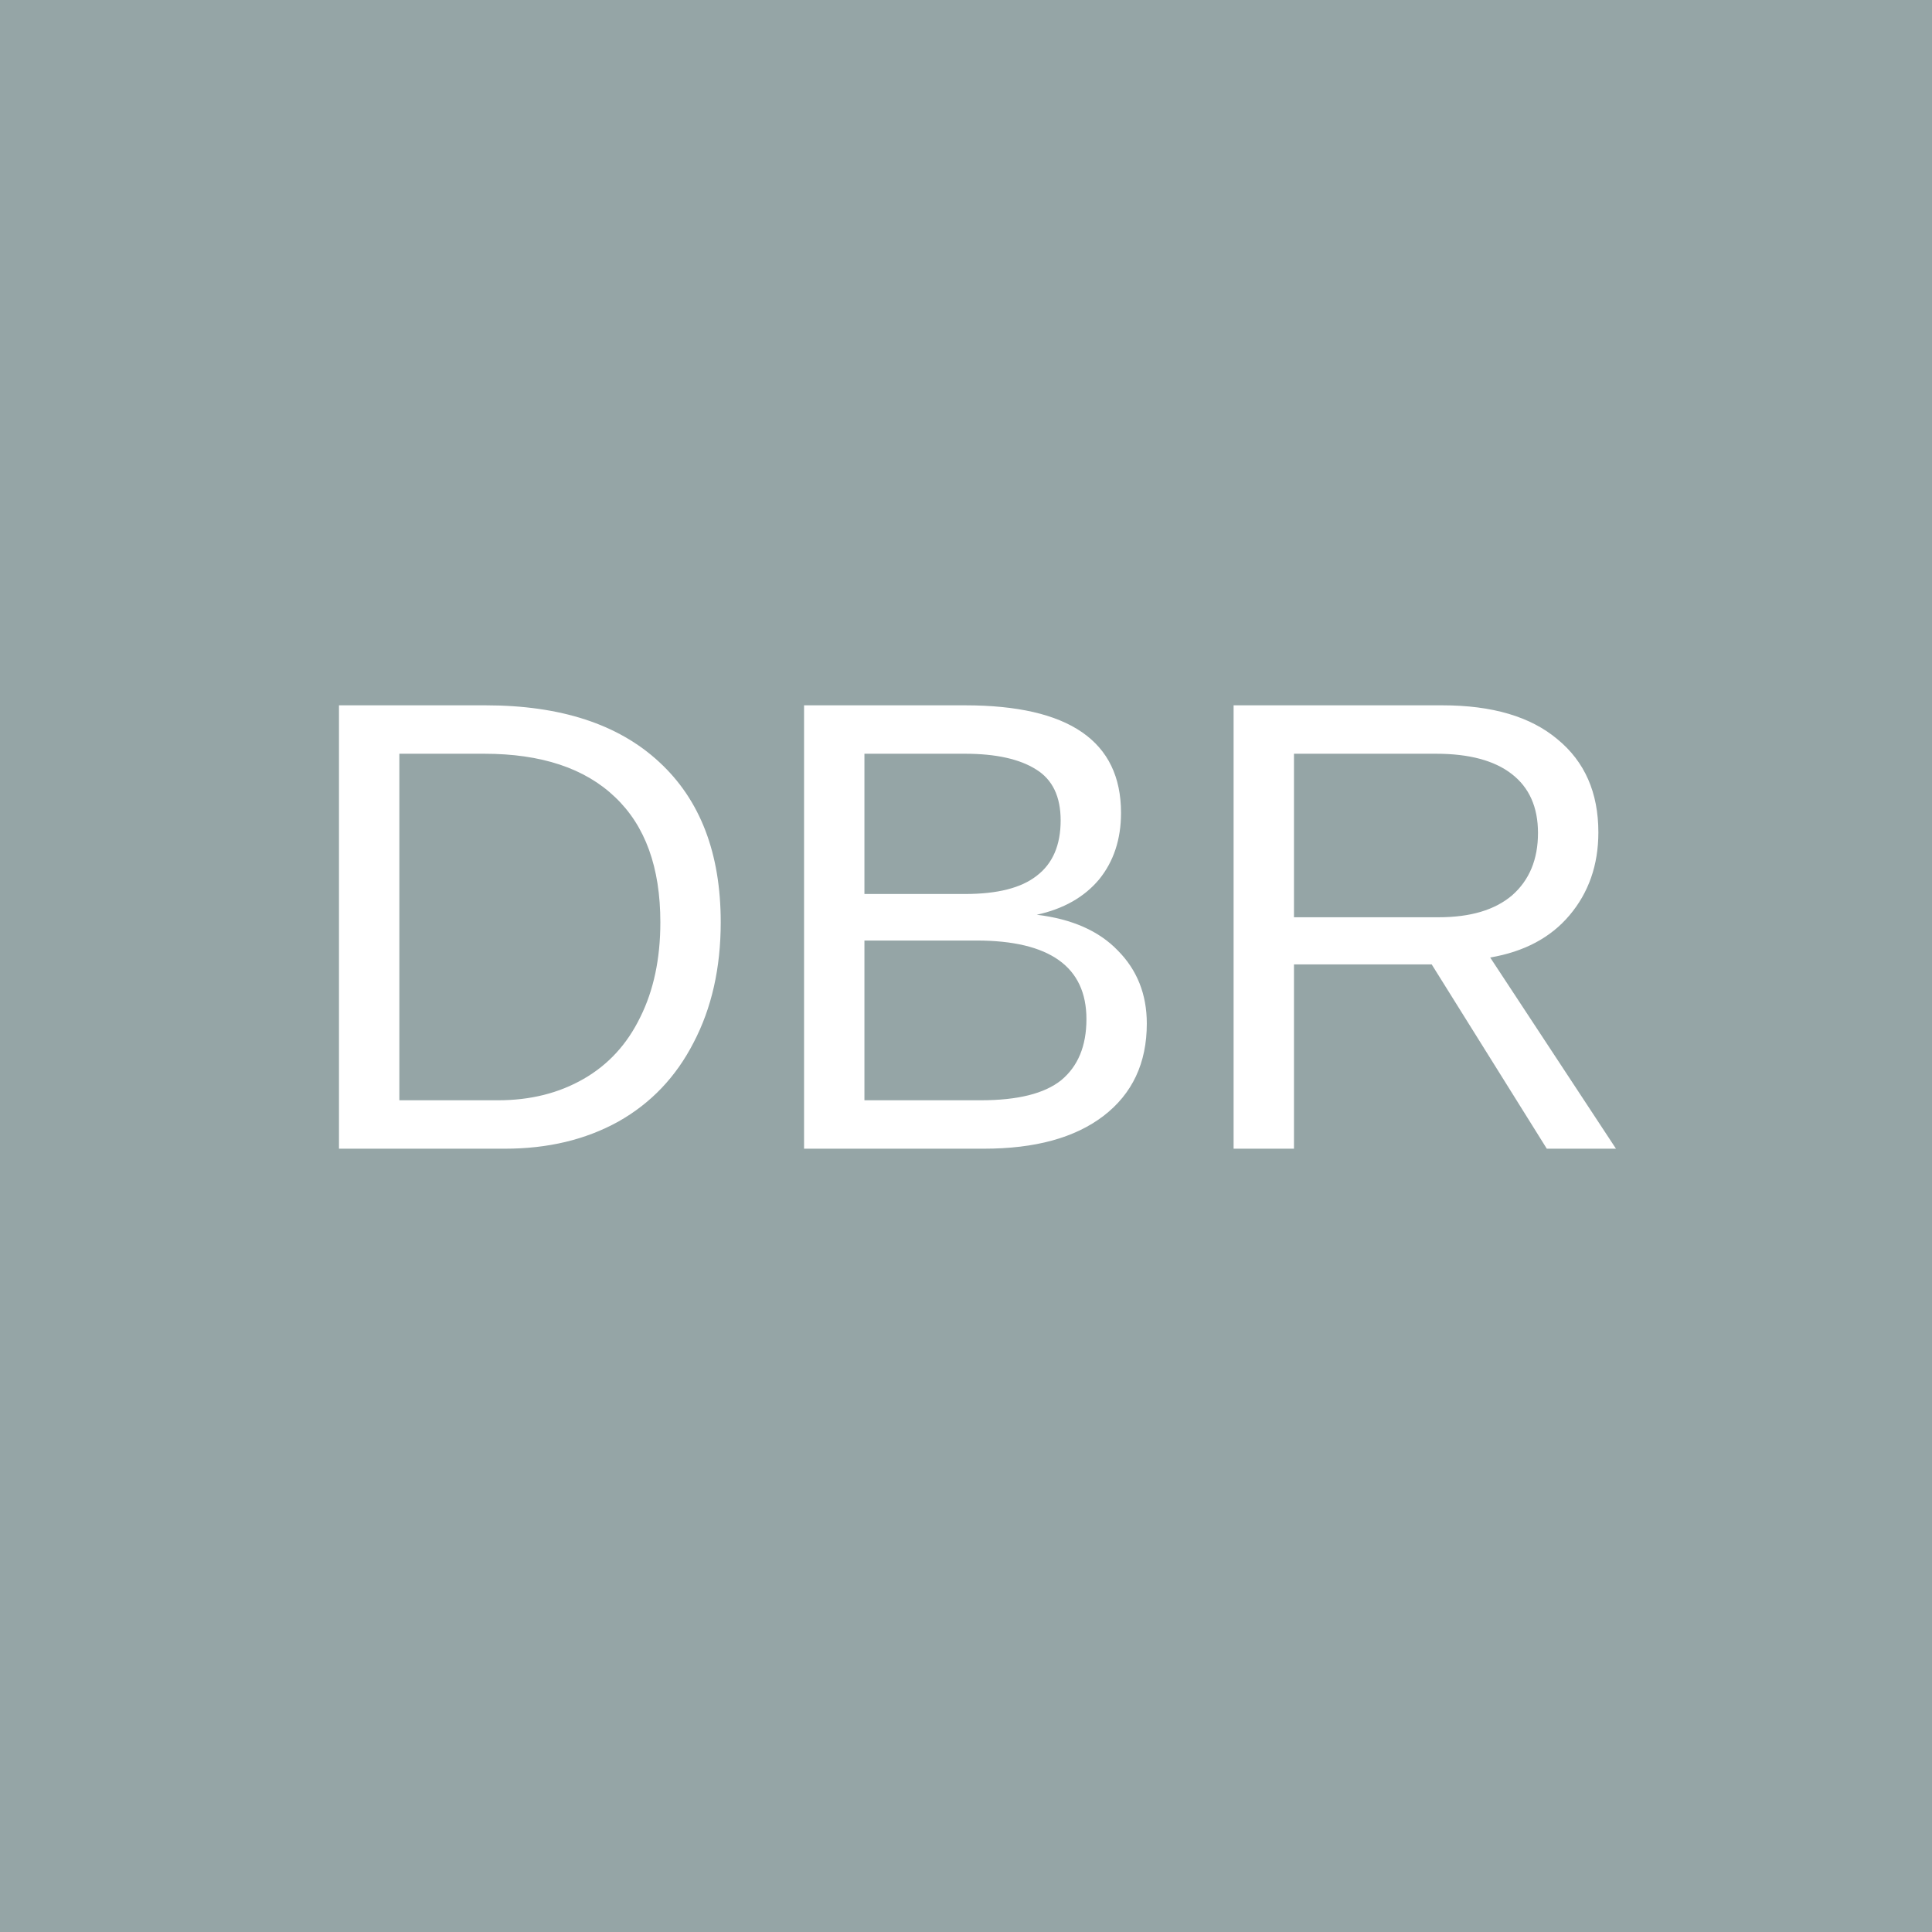
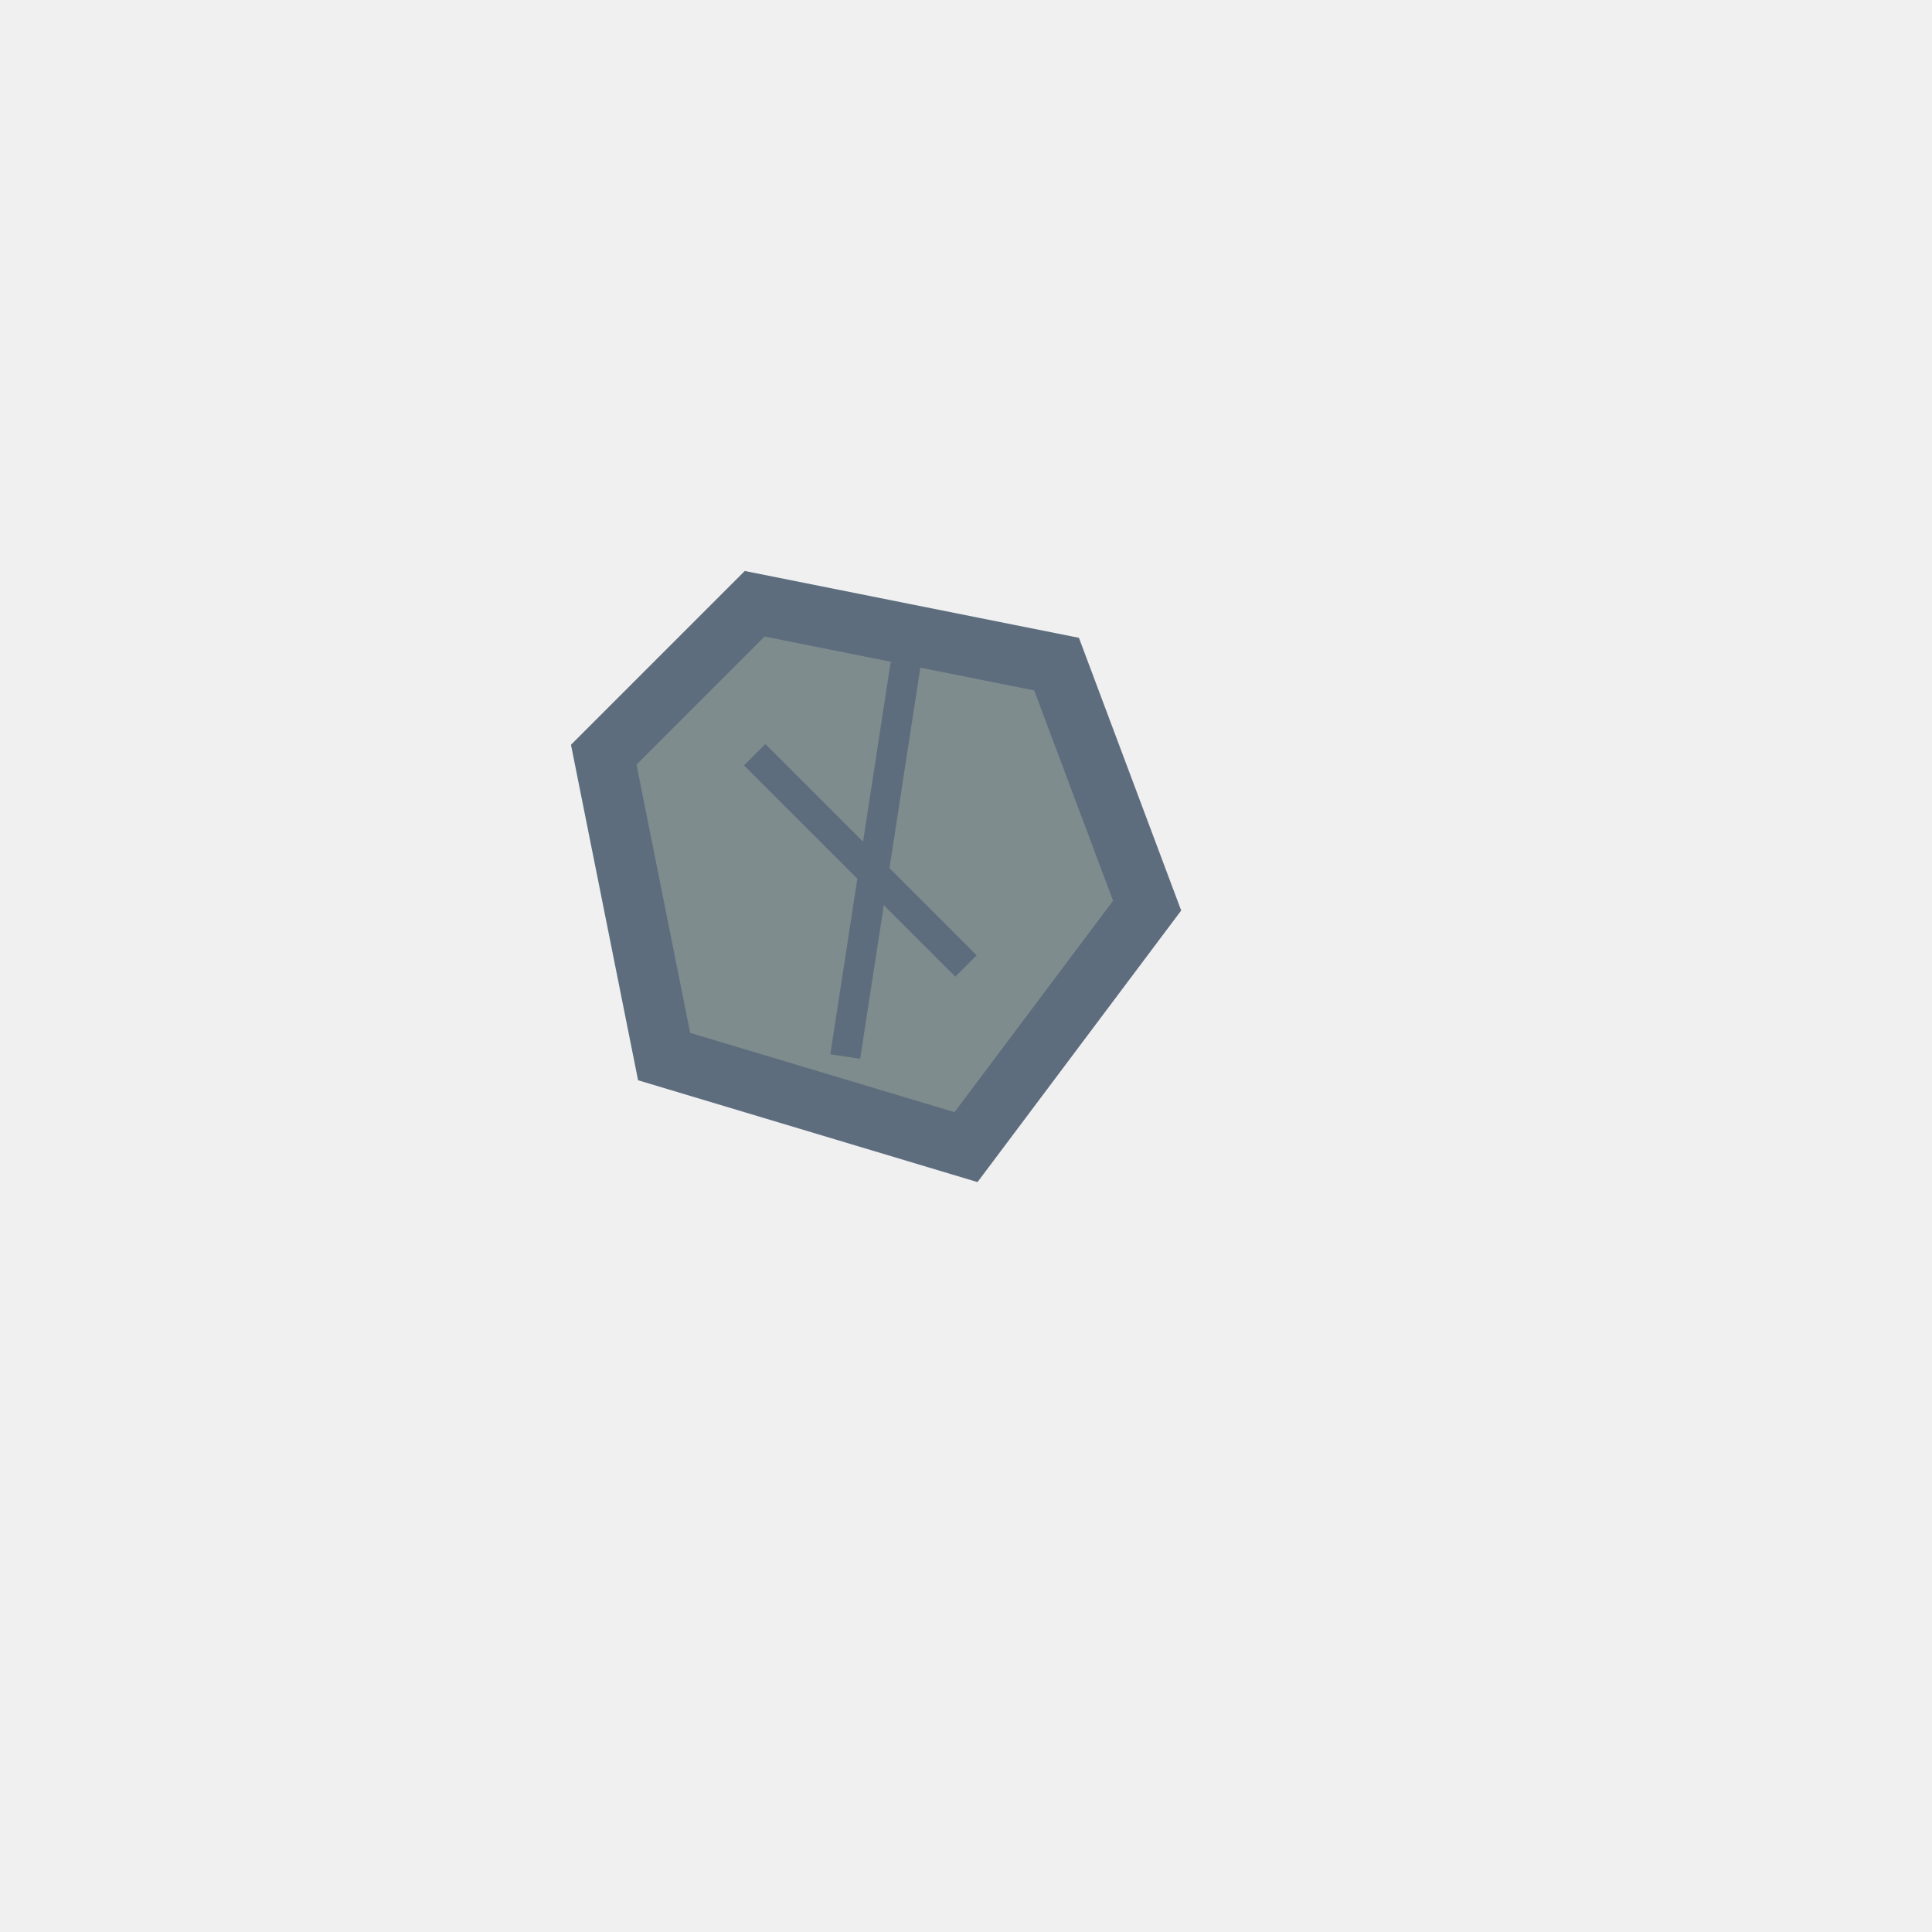
- <svg xmlns="http://www.w3.org/2000/svg" width="48" height="48">
-   <rect width="100%" height="100%" fill="#95a5a6" />
-   <text x="50%" y="50%" font-family="Arial" font-size="16" fill="white" text-anchor="middle" dominant-baseline="middle">DBR</text>
+ <svg xmlns="http://www.w3.org/2000/svg" width="64" height="64">
+   <path d="M25,20 L35,22 L38,30 L32,38 L22,35 L20,25 Z" fill="#7F8C8D" stroke="#5D6D7E" stroke-width="2" />
+   <line x1="25" y1="25" x2="32" y2="32" stroke="#5D6D7E" stroke-width="1" />
+   <line x1="30" y1="22" x2="28" y2="35" stroke="#5D6D7E" stroke-width="1" />
</svg>
